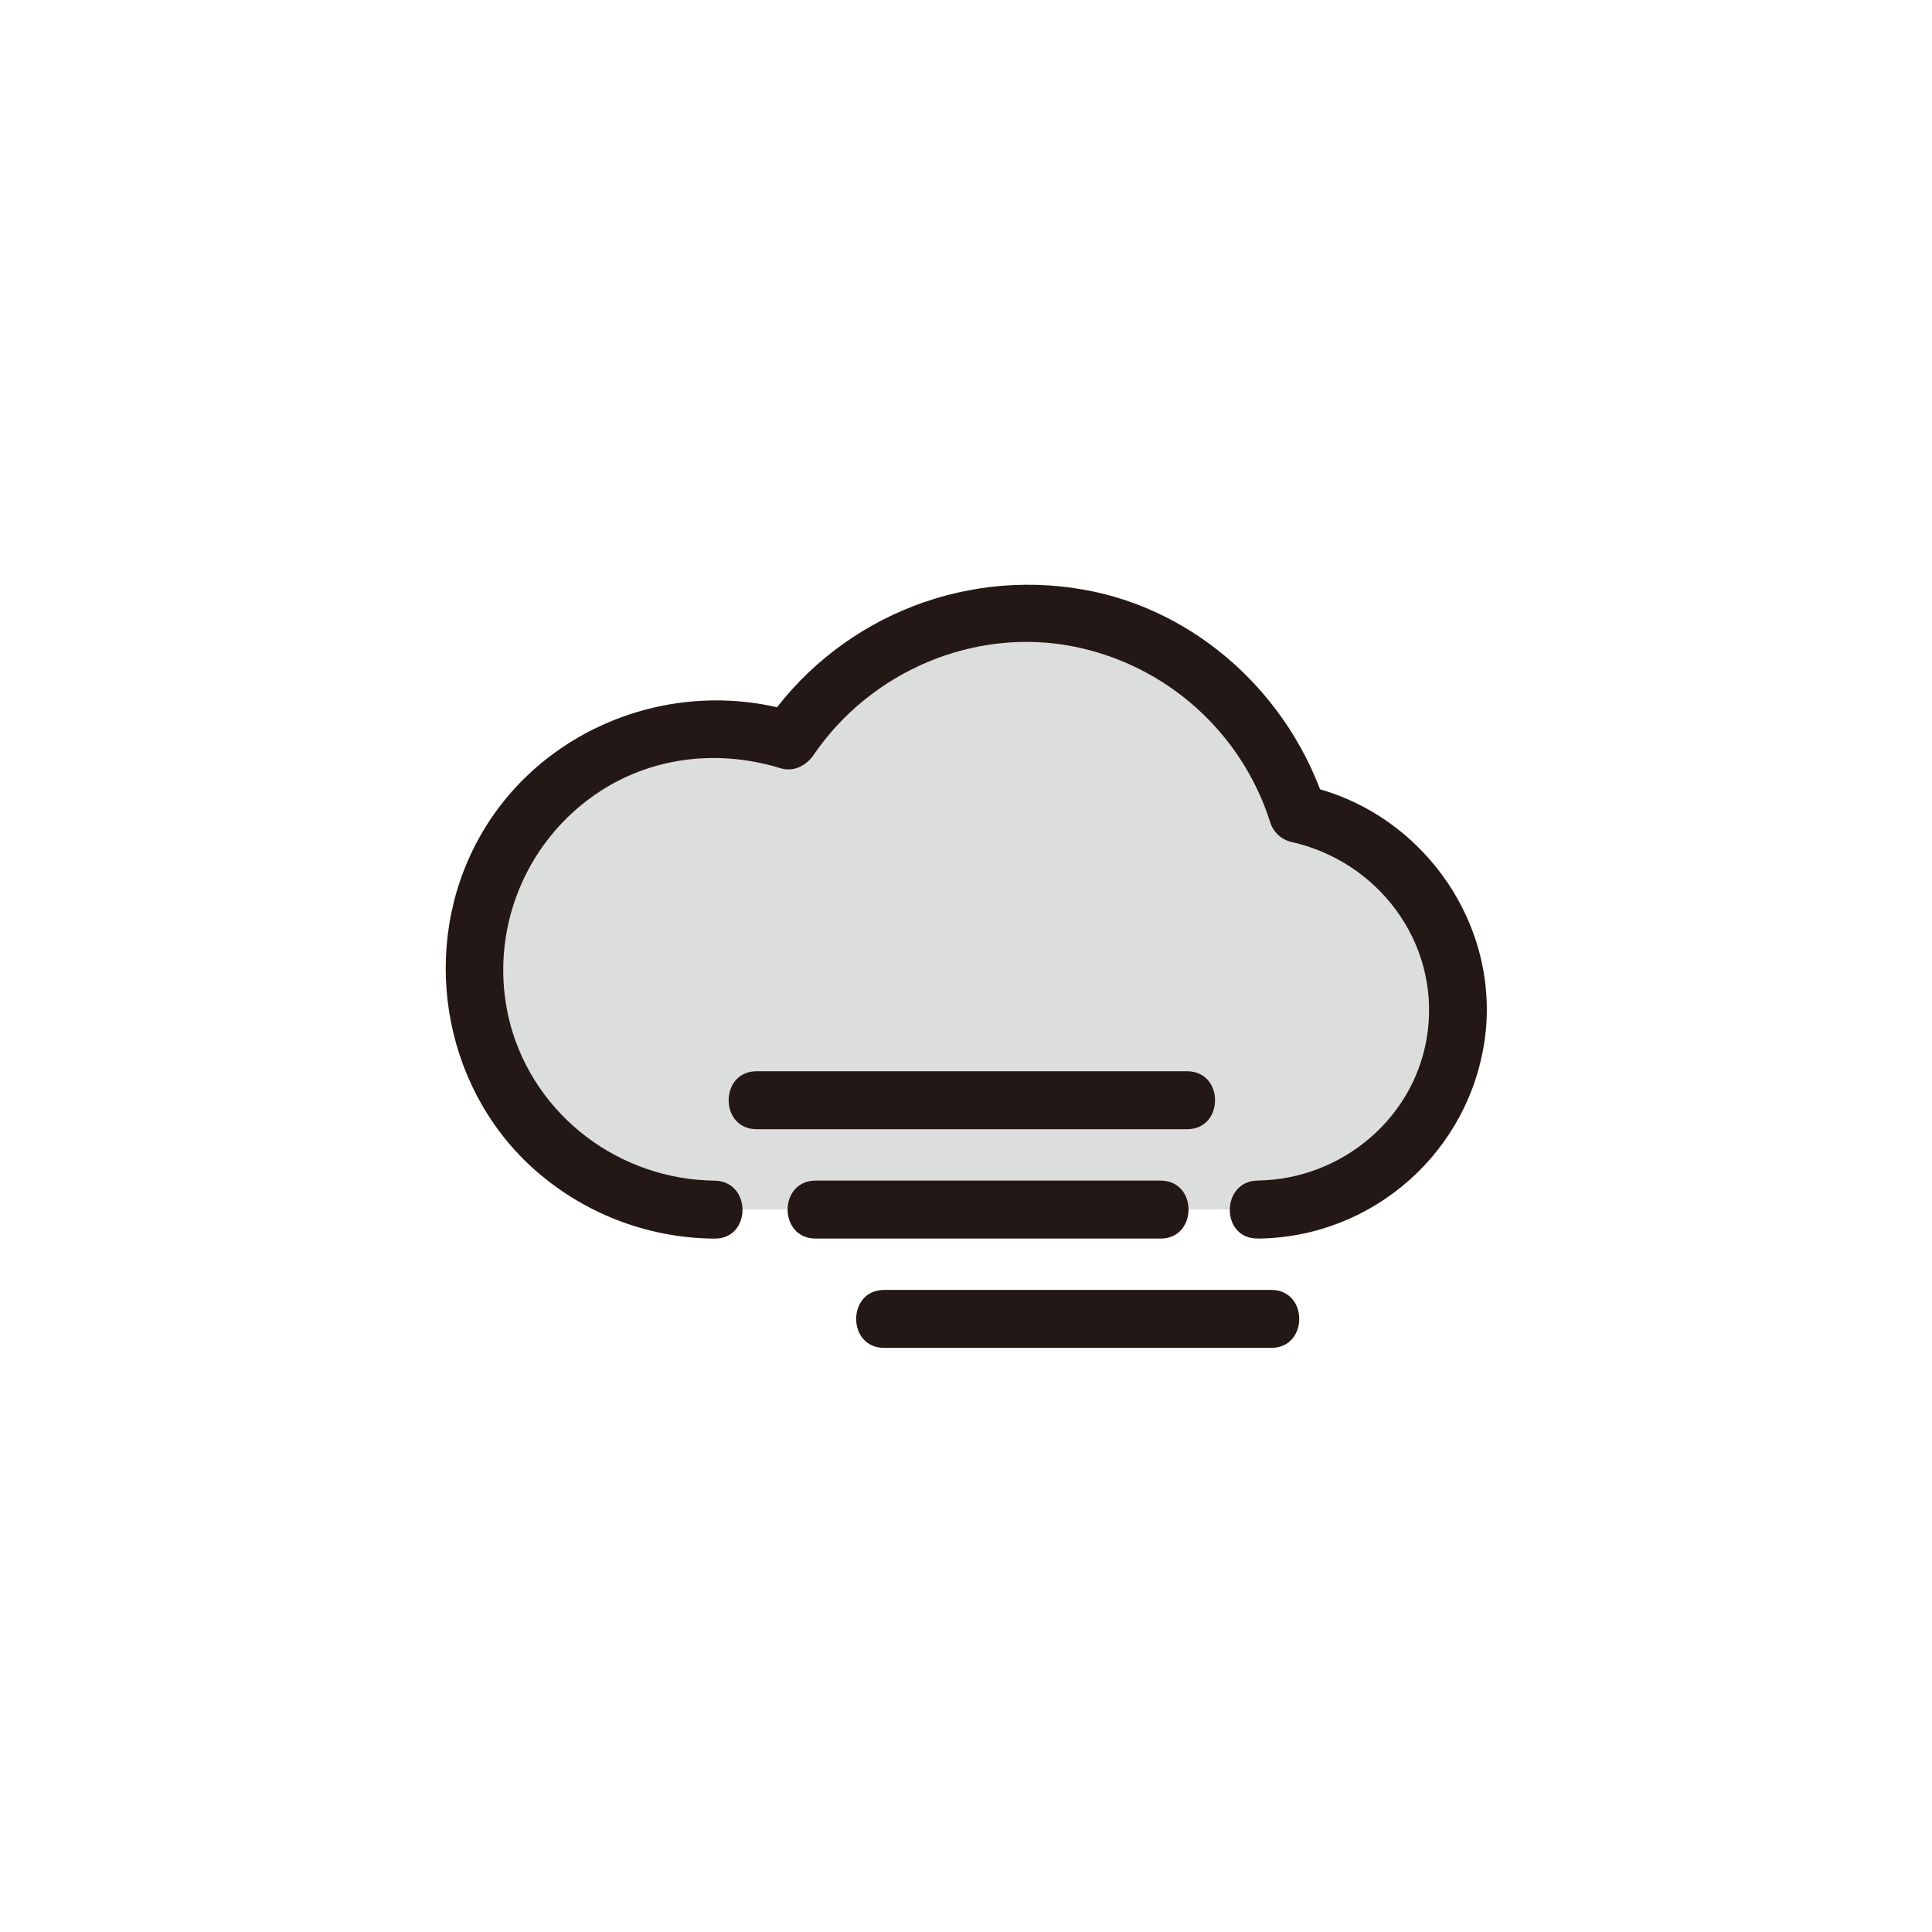
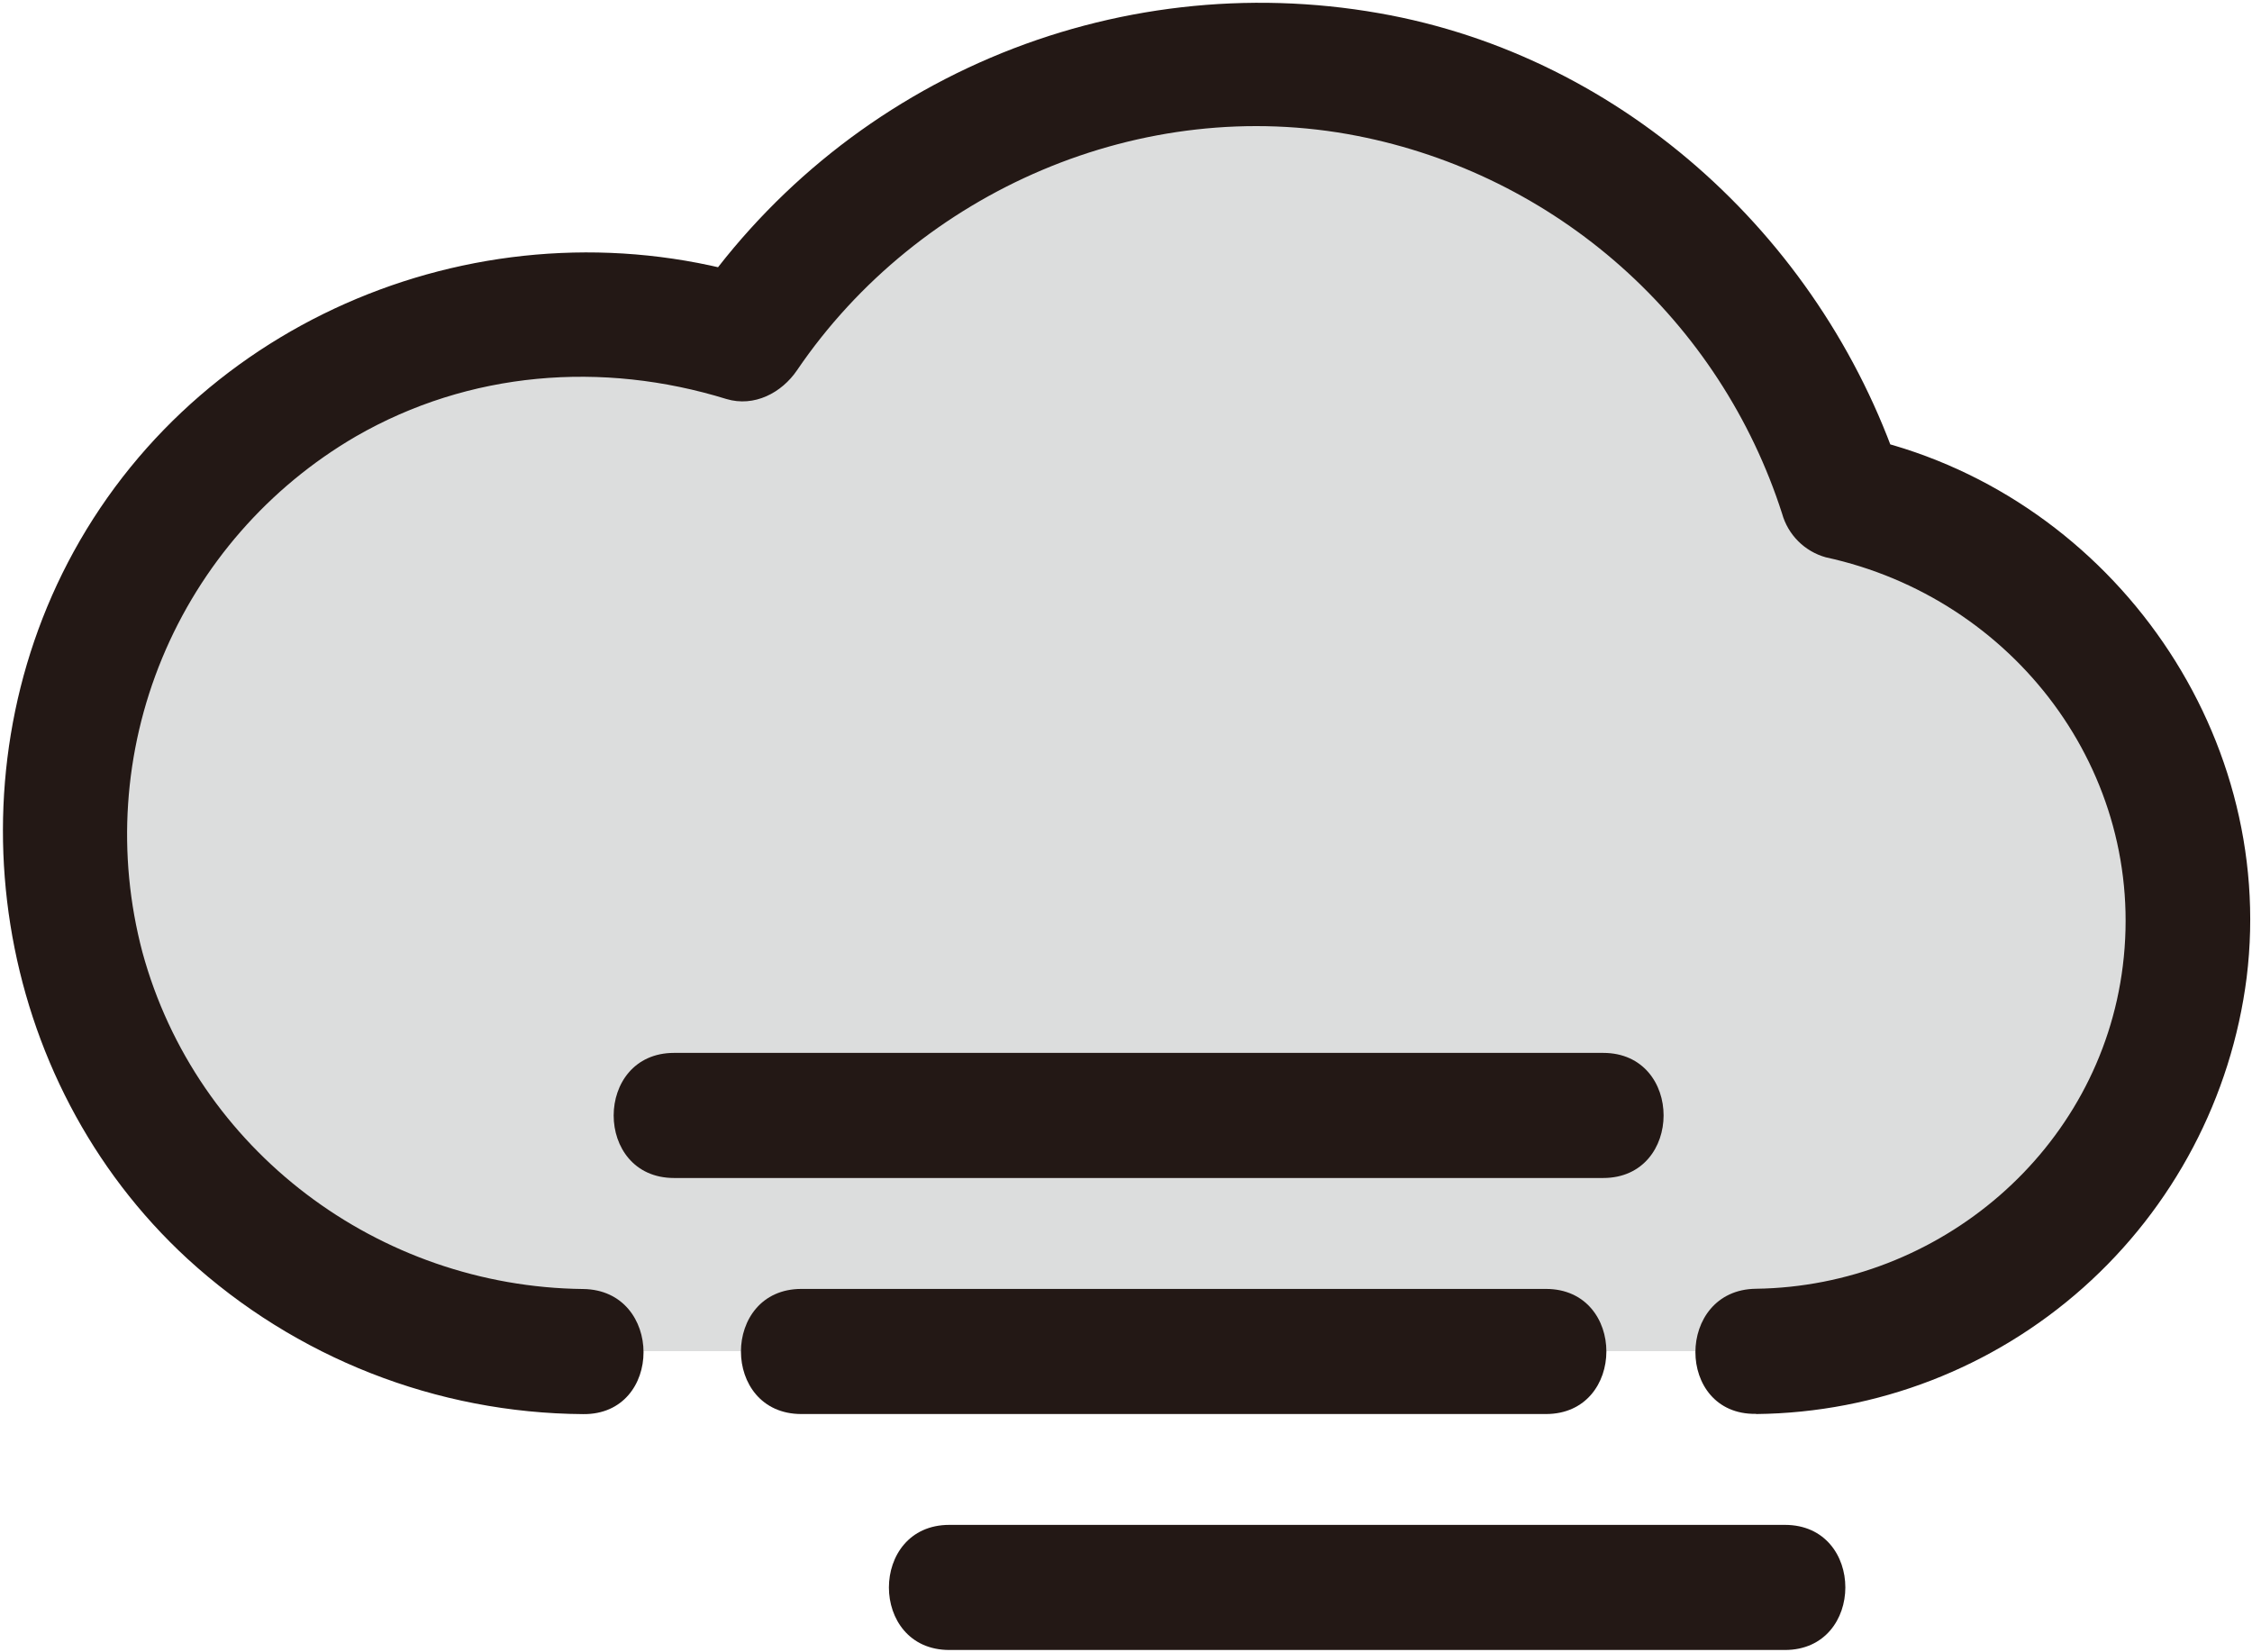
- <svg xmlns="http://www.w3.org/2000/svg" viewBox="0 0 500 500">
-   <defs>
-     <style>.cls-1{fill:#dcdddd;}.cls-2{fill:#231815;}</style>
-   </defs>
-   <g data-name="图层 1" id="图层_1">
-     <path class="cls-1" d="M325.57,313a51.75,51.75,0,0,0,10.34-102.46,73.71,73.71,0,0,0-131.81-19A62.24,62.24,0,1,0,184.92,313" />
-     <path class="cls-2" d="M325.57,320.54a59.9,59.9,0,0,0,58.79-52.34c3.7-30-17-58.47-46.46-64.86l5.24,5.24c-9.07-28.39-33.17-50.81-62.81-56a82.4,82.4,0,0,0-82.71,35.25l8.47-3.45c-31.4-9.69-66.35,3.77-82.26,32.77-15.16,27.65-9.62,63.37,13.66,84.79a70.91,70.91,0,0,0,47.42,18.61c9.66.11,9.66-14.89,0-15-24.5-.27-46.36-16.6-52.84-40.4a55.22,55.22,0,0,1,25.59-61.82c13.58-7.83,29.54-9.09,44.43-4.49,3.34,1,6.63-.74,8.47-3.45,14.64-21.54,41.42-33.14,67.15-28.1a67.05,67.05,0,0,1,50.95,45.29,7.54,7.54,0,0,0,5.24,5.24c22.53,4.89,38.5,25.75,35.61,49-2.74,22.09-22,38.41-44,38.7-9.64.13-9.67,15.13,0,15Z" />
-     <path class="cls-2" d="M211.08,320.54h89.27c9.65,0,9.67-15,0-15H211.08c-9.65,0-9.67,15,0,15Z" />
-     <path class="cls-2" d="M307.21,277.24H195.82c-9.65,0-9.67,15,0,15H307.21c9.65,0,9.67-15,0-15Z" />
-     <path class="cls-2" d="M329,333.83H228.82c-9.65,0-9.67,15,0,15H329c9.65,0,9.67-15,0-15Z" />
-   </g>
+ <svg xmlns="http://www.w3.org/2000/svg" width="270" height="198" viewBox="0 0 270 198" fill="none">
+   <path d="M210.57 162C223.398 162.004 235.771 157.244 245.288 148.642C254.805 140.04 260.788 128.21 262.076 115.446C263.364 102.683 259.865 89.896 252.259 79.566C244.652 69.236 233.48 62.099 220.91 59.54C216.788 46.219 208.971 34.341 198.369 25.284C187.766 16.228 174.812 10.364 161.011 8.375C147.209 6.385 133.127 8.351 120.398 14.045C107.669 19.738 96.817 28.926 89.1 40.54C80.544 37.773 71.49 36.893 62.562 37.96C53.633 39.027 45.042 42.016 37.379 46.721C29.716 51.427 23.164 57.737 18.173 65.217C13.183 72.697 9.872 81.17 8.469 90.052C7.067 98.934 7.606 108.015 10.048 116.669C12.491 125.323 16.78 133.344 22.62 140.182C28.46 147.02 35.712 152.511 43.878 156.277C52.043 160.044 60.928 161.996 69.92 162" fill="#DCDDDD" />
+   <path d="M210.57 169.54C225.038 169.387 238.962 164.003 249.769 154.382C260.576 144.761 267.535 131.553 269.36 117.2C273.06 87.2 252.36 58.73 222.9 52.34L228.14 57.58C219.07 29.19 194.97 6.77 165.33 1.58C149.611 -1.186 133.426 0.673 118.744 6.93C104.061 13.188 91.511 23.575 82.62 36.83L91.09 33.38C59.69 23.69 24.74 37.15 8.83 66.15C-6.33 93.8 -0.79 129.52 22.49 150.94C35.446 162.803 52.344 169.434 69.91 169.55C79.57 169.66 79.57 154.66 69.91 154.55C45.41 154.28 23.55 137.95 17.07 114.15C13.982 102.465 14.814 90.09 19.436 78.923C24.059 67.756 32.217 58.414 42.66 52.33C56.24 44.5 72.2 43.24 87.09 47.84C90.43 48.84 93.72 47.1 95.56 44.39C110.2 22.85 136.98 11.25 162.71 16.29C174.476 18.594 185.409 24.011 194.37 31.977C203.331 39.942 209.992 50.165 213.66 61.58C214.008 62.831 214.674 63.97 215.592 64.888C216.51 65.806 217.649 66.472 218.9 66.82C241.43 71.71 257.4 92.57 254.51 115.82C251.77 137.91 232.51 154.23 210.51 154.52C200.87 154.65 200.84 169.65 210.51 169.52L210.57 169.54Z" fill="#231815" />
+   <path d="M96.08 169.54H185.35C195 169.54 195.02 154.54 185.35 154.54H96.08C86.43 154.54 86.41 169.54 96.08 169.54Z" fill="#231815" />
+   <path d="M192.21 126.24H80.82C71.17 126.24 71.15 141.24 80.82 141.24H192.21C201.86 141.24 201.88 126.24 192.21 126.24Z" fill="#231815" />
+   <path d="M214 182.83H113.82C104.17 182.83 104.15 197.83 113.82 197.83H214C223.65 197.83 223.67 182.83 214 182.83Z" fill="#231815" />
</svg>
